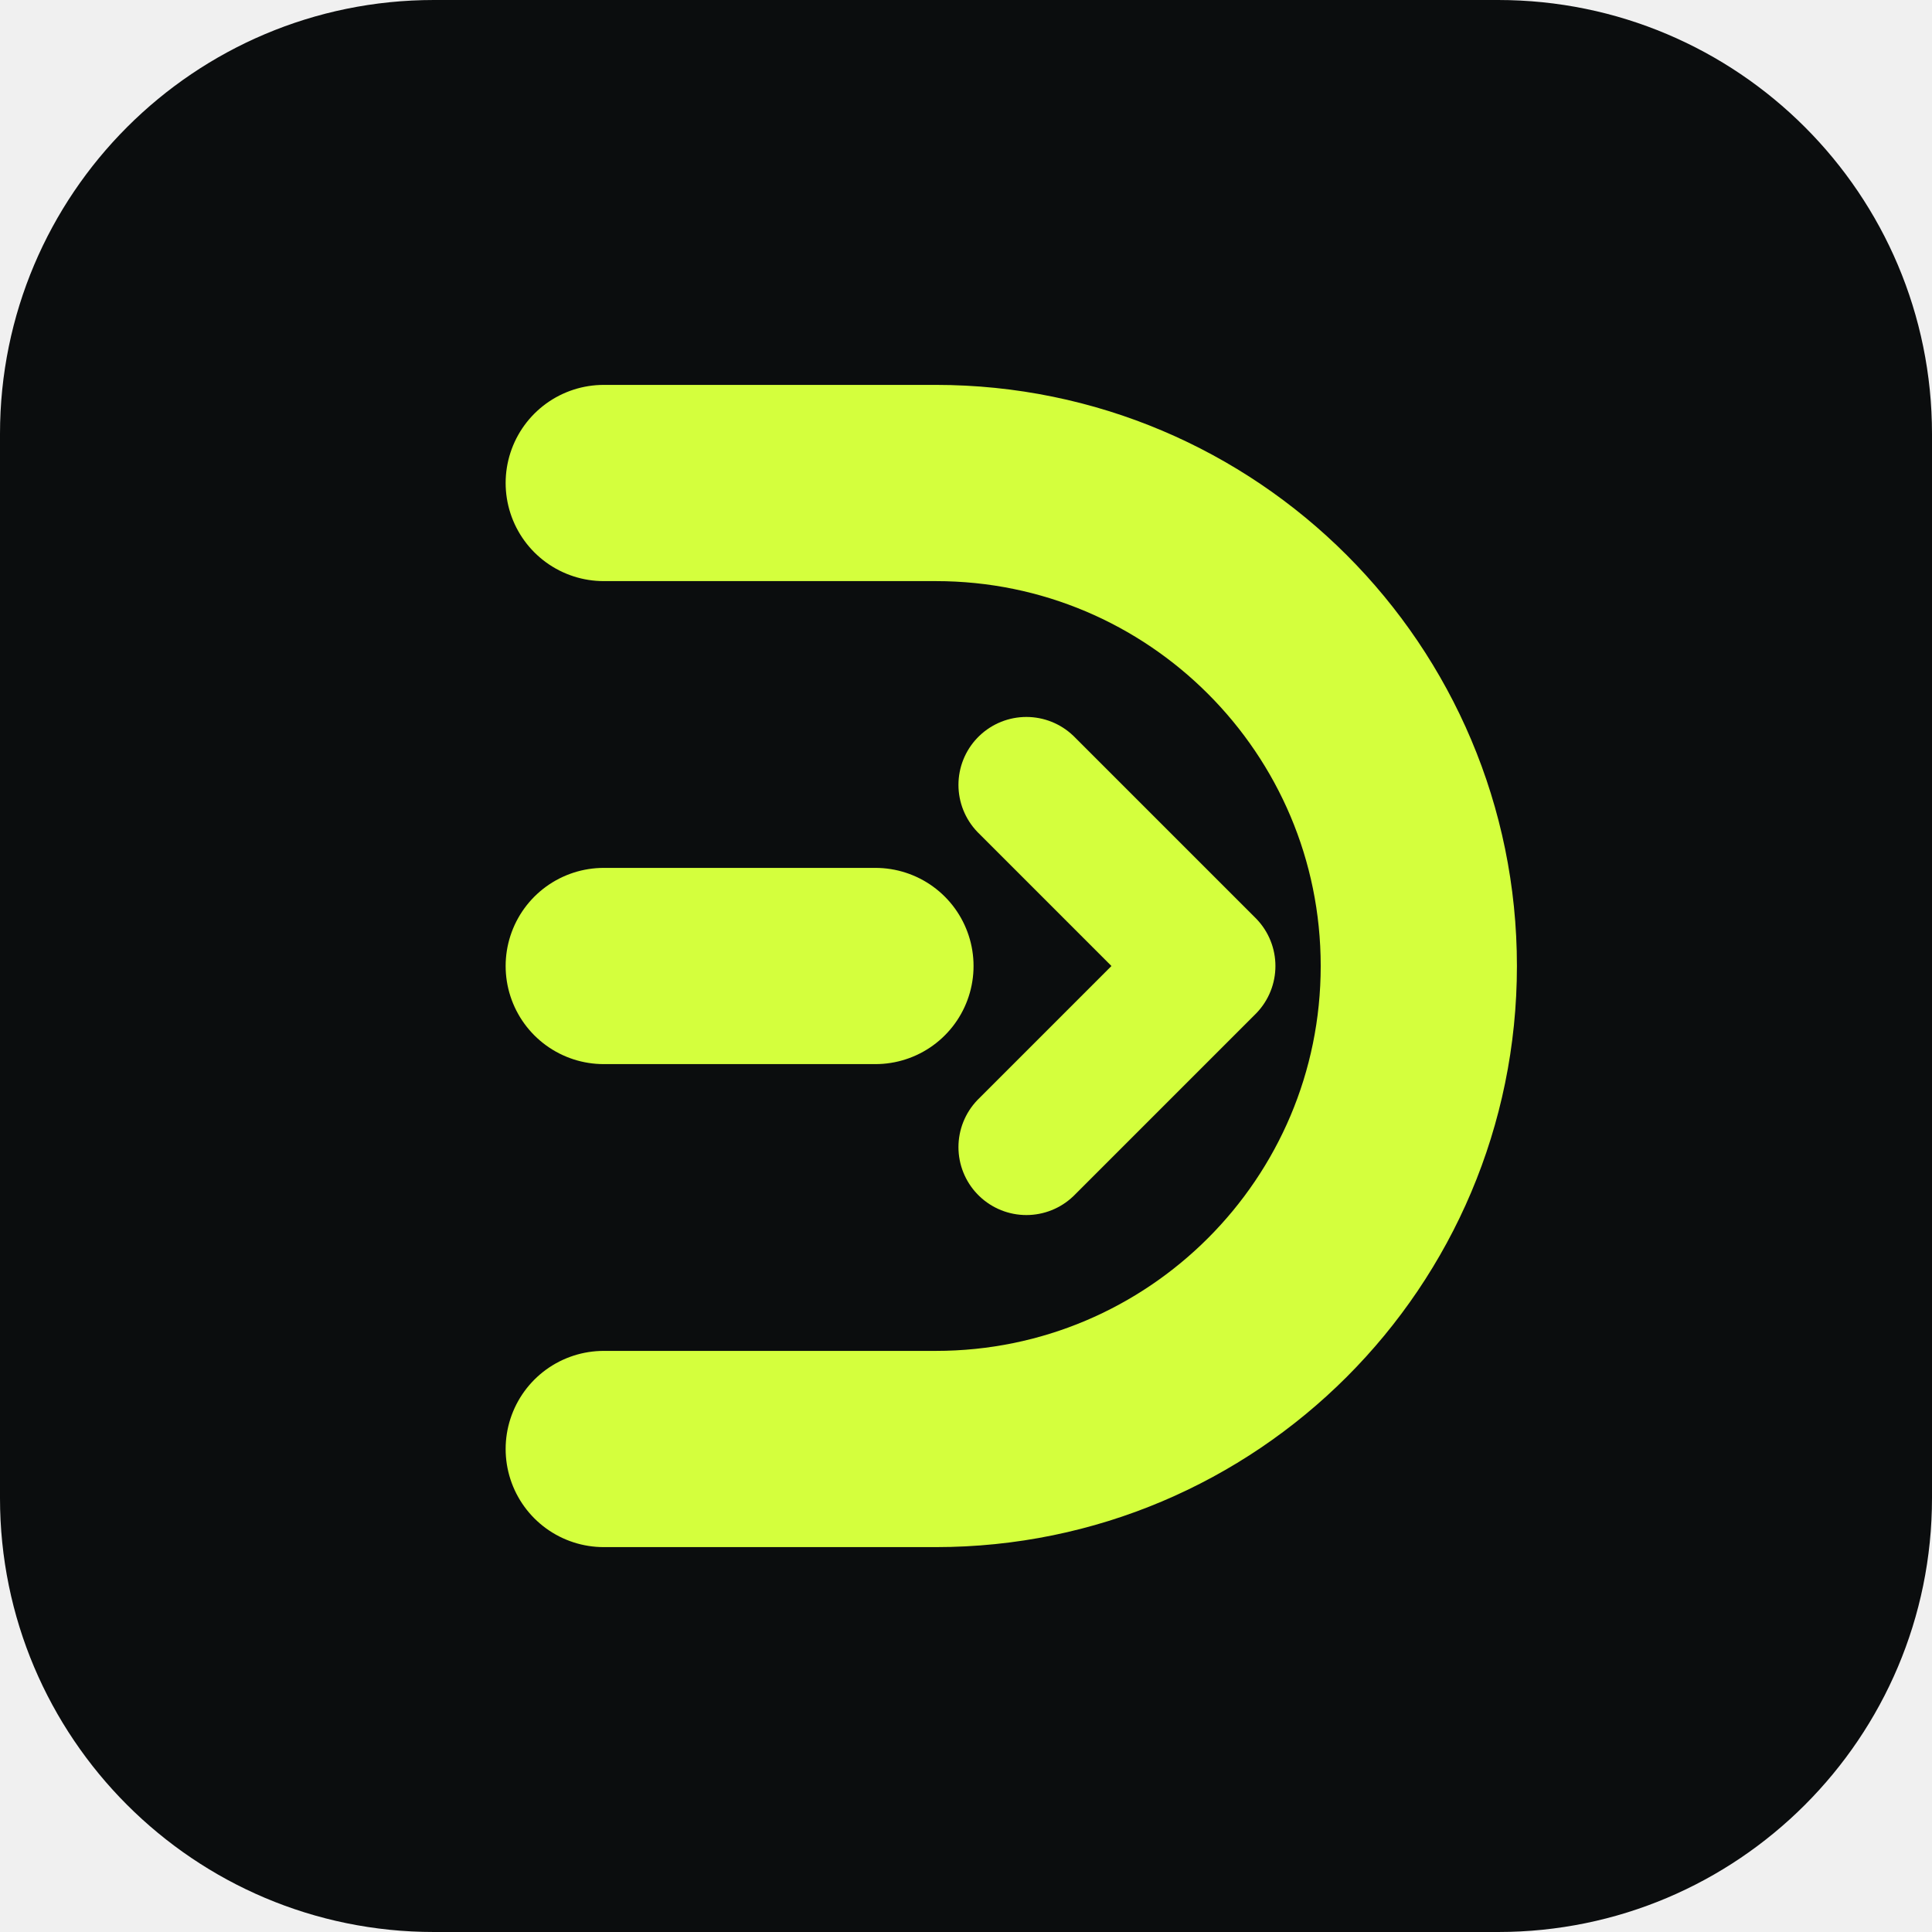
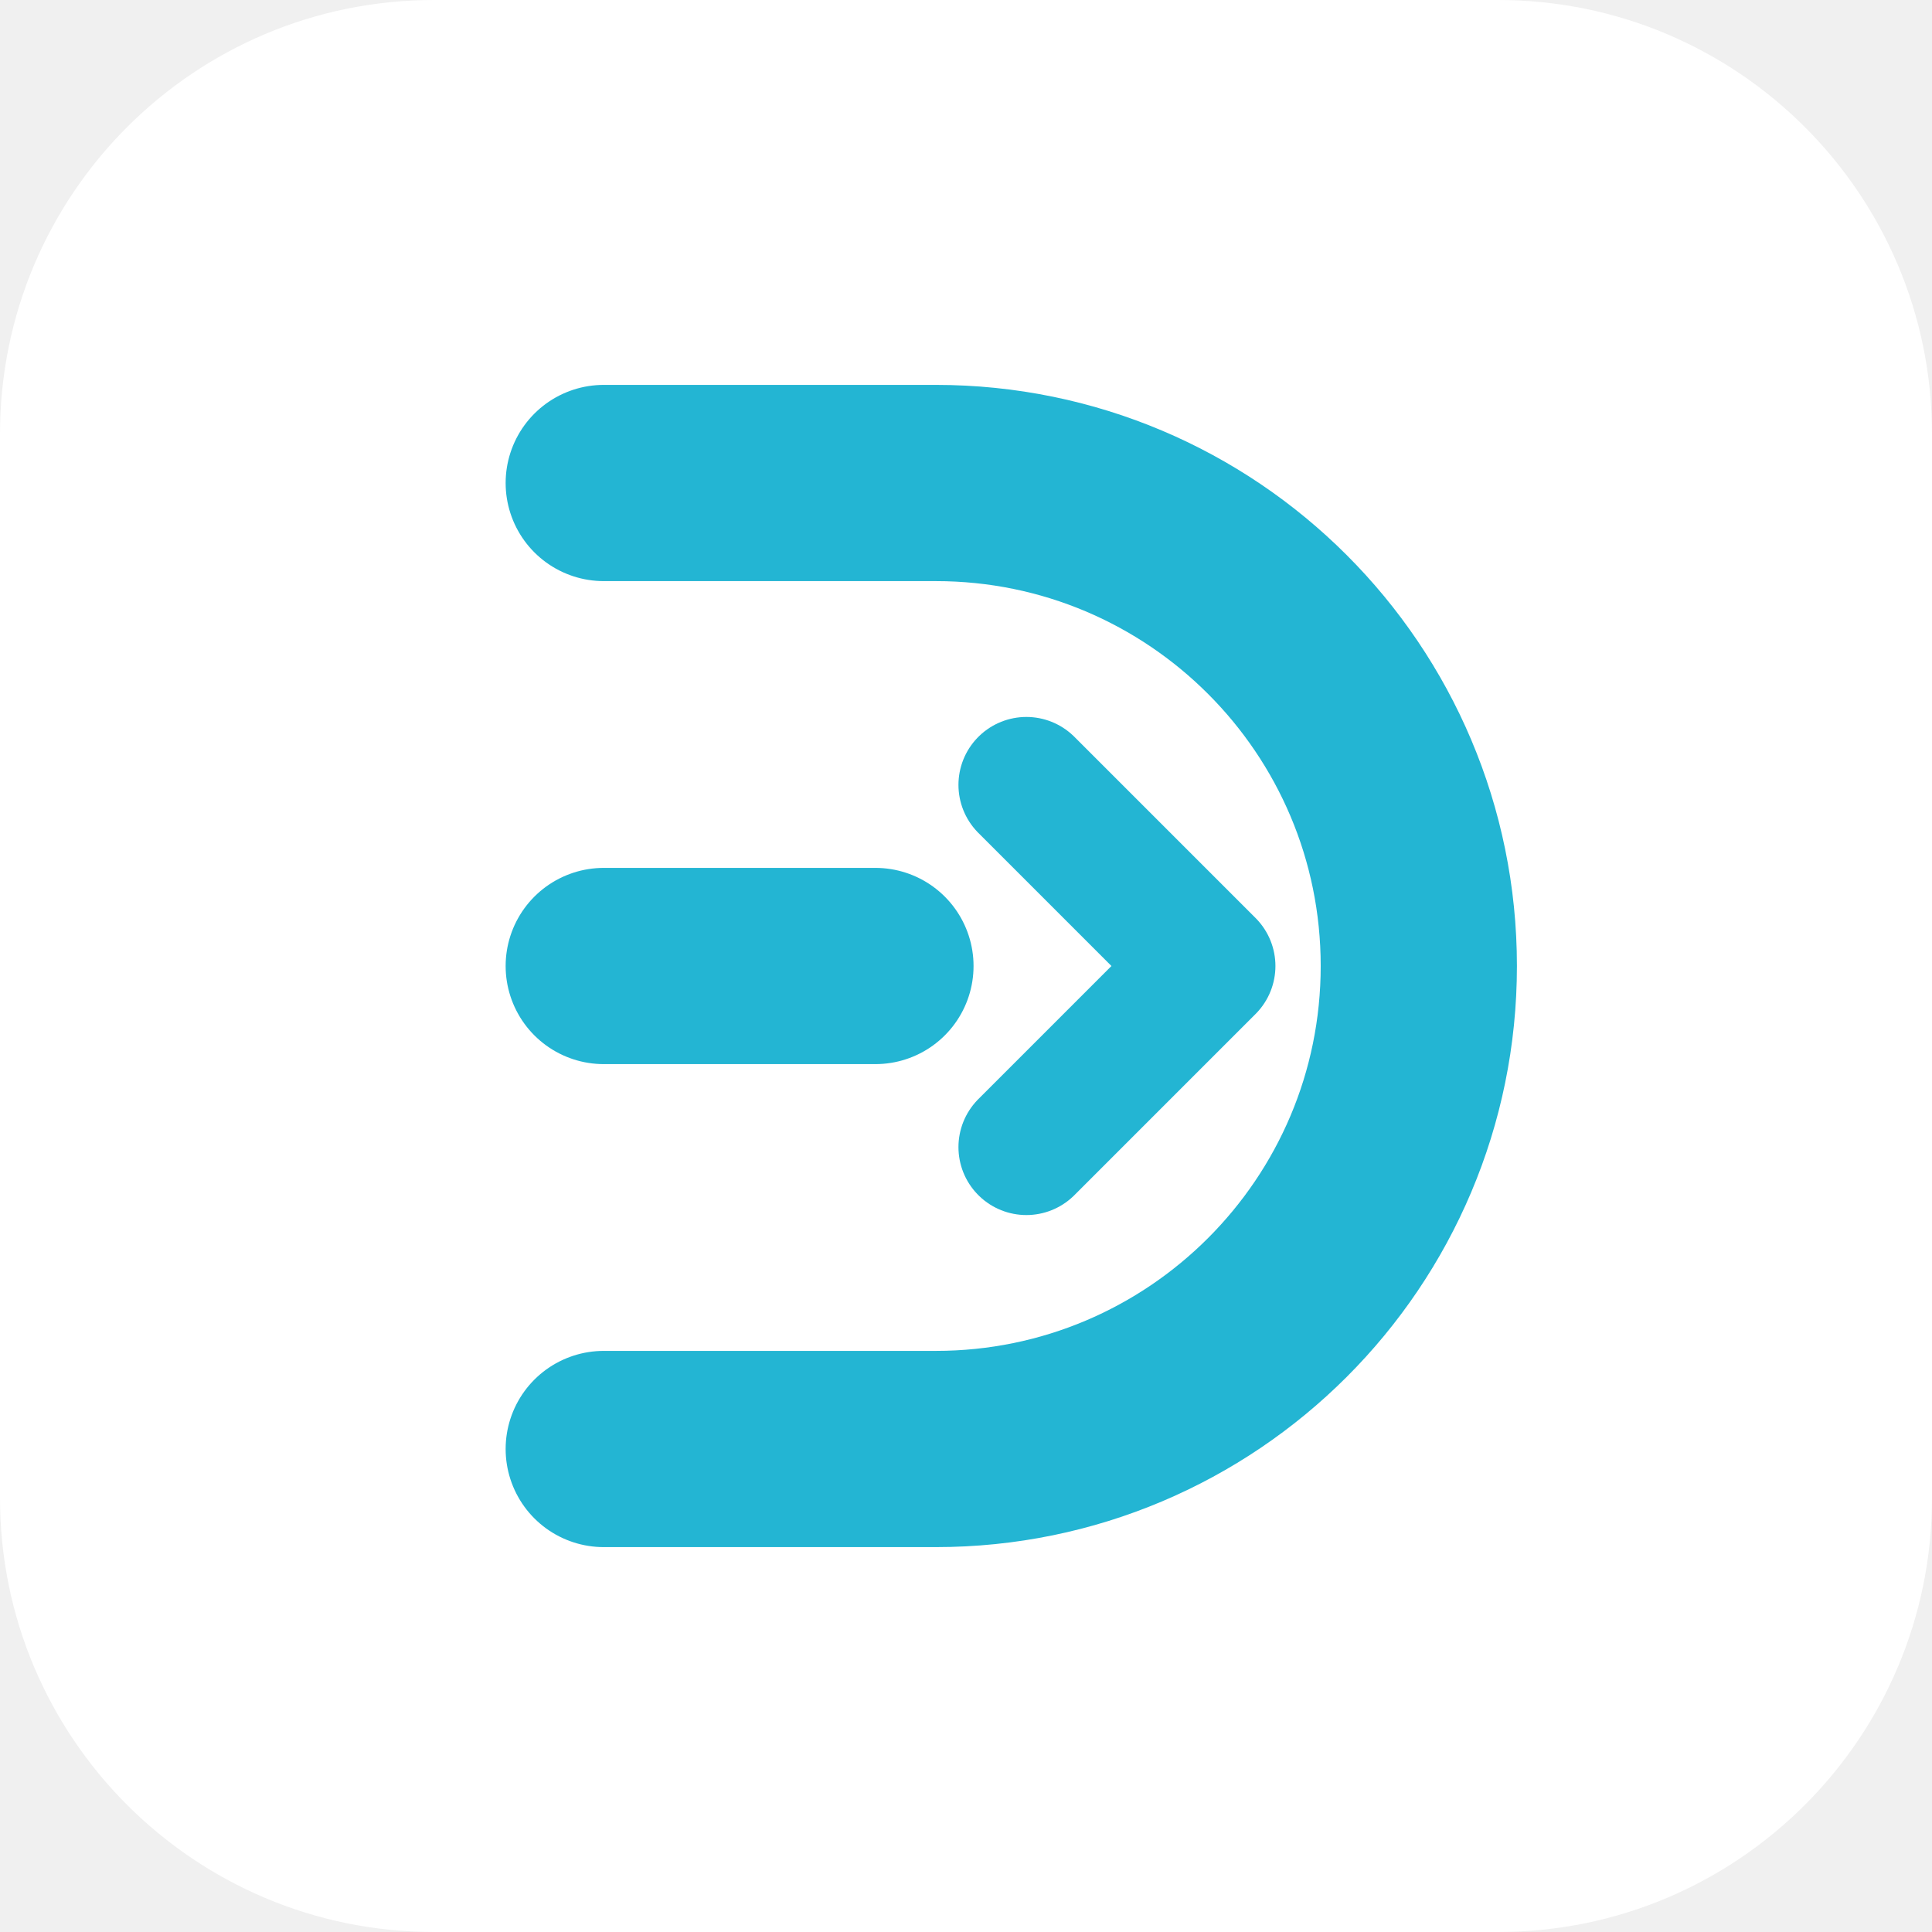
<svg xmlns="http://www.w3.org/2000/svg" width="1024" height="1024" viewBox="0 0 1024 1024" fill="none">
-   <rect width="1024" height="1024" rx="230" fill="#0B0D0E" />
-   <g transform="translate(128 112) scale(8)" stroke="#D4FF3D" fill="none" stroke-linecap="round" stroke-linejoin="round">
+   <rect width="1024" height="1024" rx="230" fill="#FFFFFF" />
+   <g transform="translate(128 112) scale(8)" stroke="#23B5D3" fill="none" stroke-linecap="round" stroke-linejoin="round">
    <path d="M24 18 H46 a32 32 0 0 1 0 64 H24" stroke-width="13" />
    <line x1="24" y1="50" x2="42" y2="50" stroke-width="13" />
    <path d="M52 38 L64 50 L52 62" stroke-width="9" />
  </g>
</svg>
